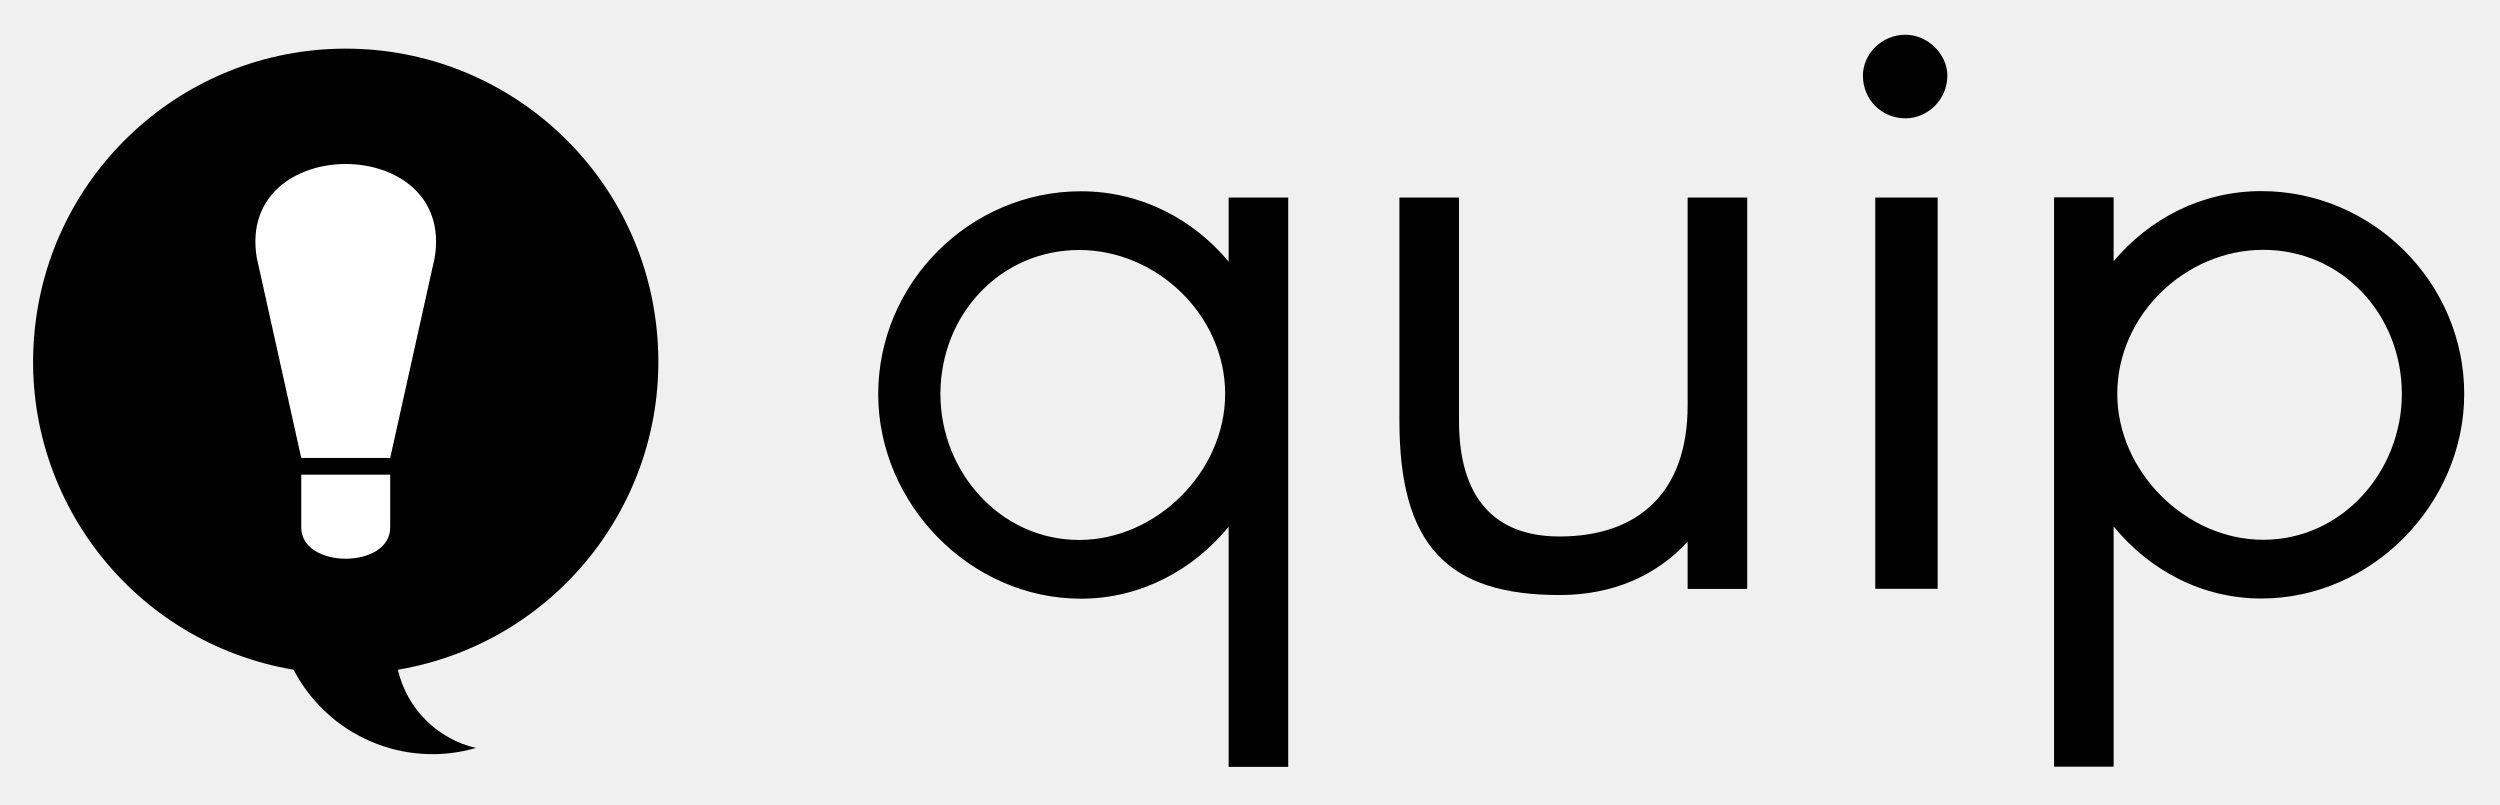
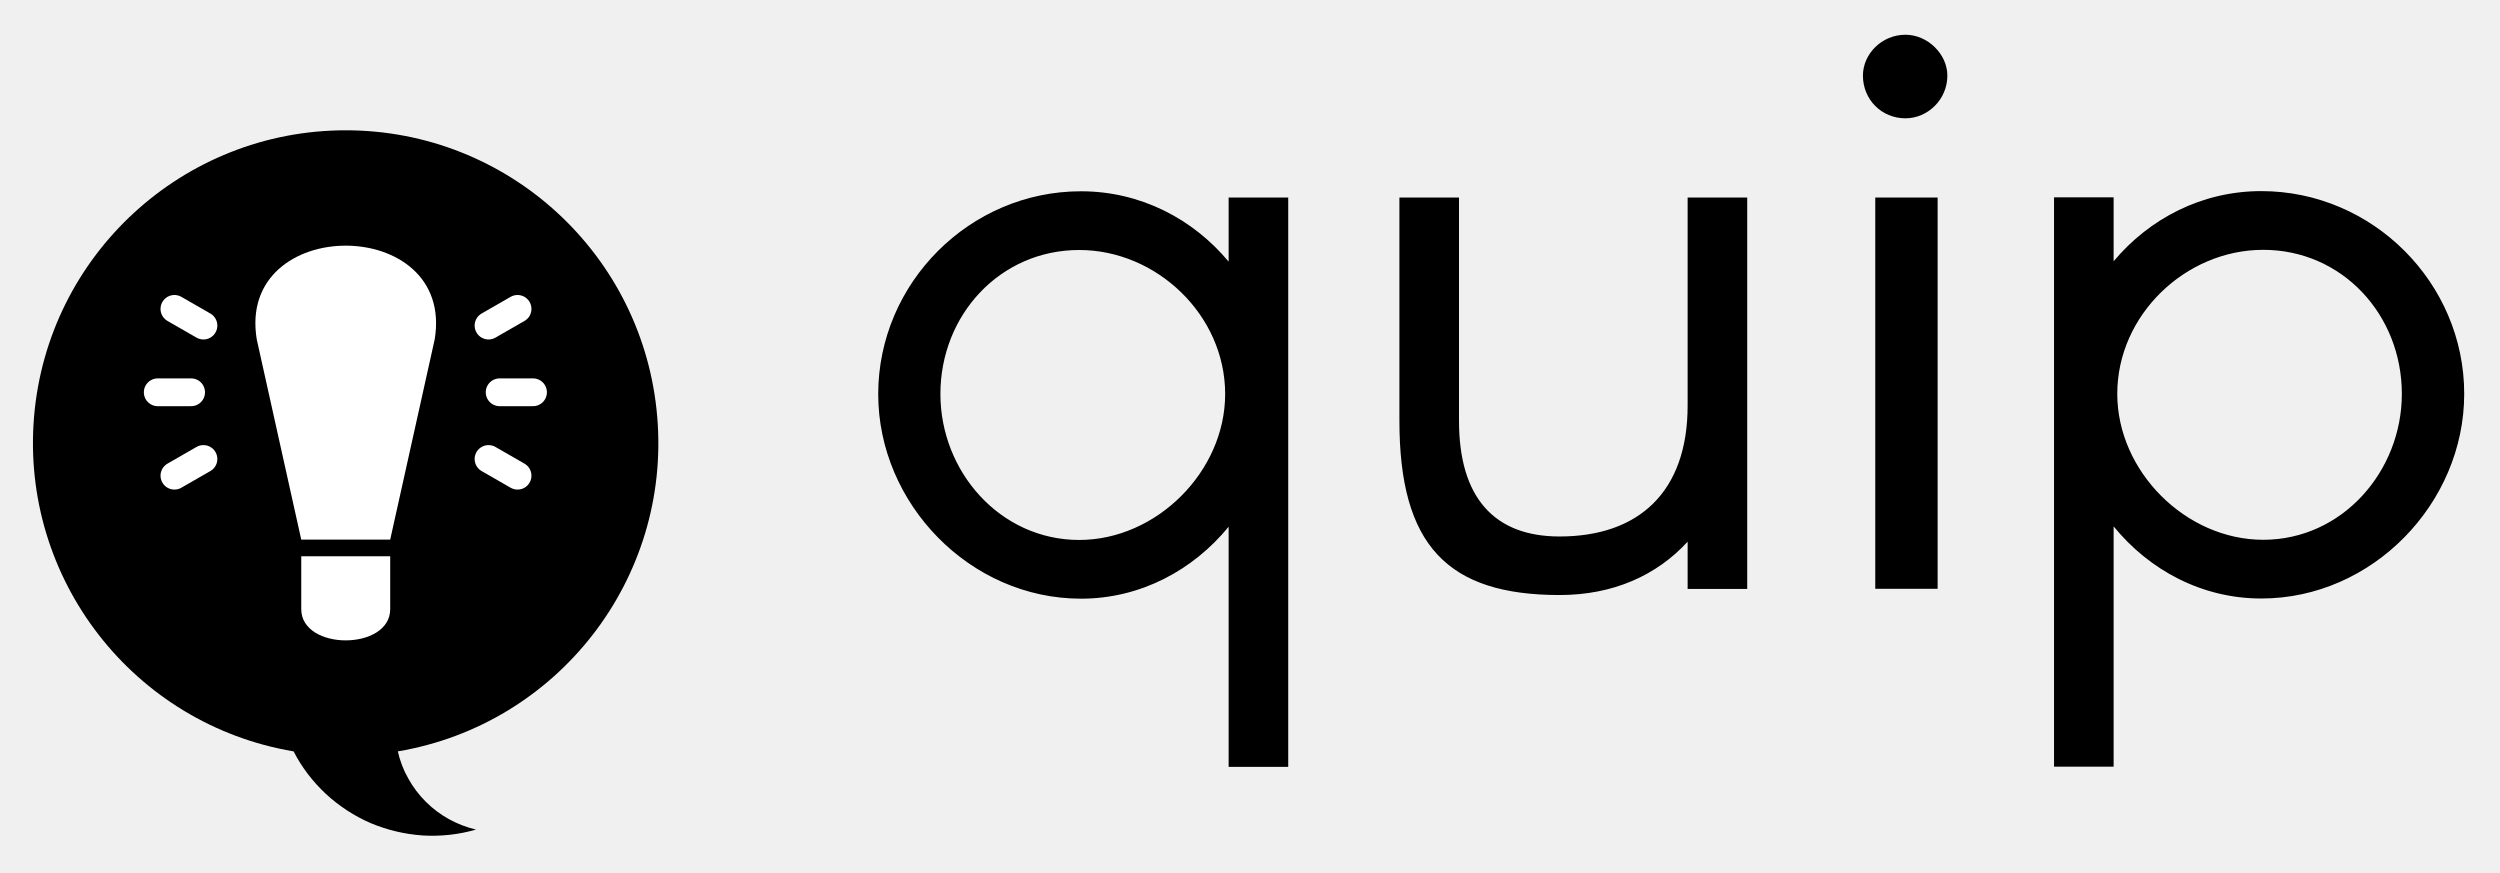
- <svg xmlns="http://www.w3.org/2000/svg" version="1.2" viewBox="0 0 1439 463" width="1439" height="463">
+ <svg xmlns="http://www.w3.org/2000/svg" version="1.2" viewBox="0 0 1439 502" width="1439" height="502">
  <path fill="#000000" d="m707.2 303.2c-20.5 25-50.7 41.4-85 41.4-64 0-116.7-54.8-116.7-117.7 0-64 52.7-116.8 116.7-116.8 34.3 0 64.5 15.9 85 40.5v-36.9h34.3v327.7h-34.3zm-2-76.4c0-45.5-39.5-82.9-84-82.9-45.6 0-79.9 37.4-79.9 82.9 0 44.6 34.3 84 79.9 84 44.5 0 84-39.4 84-84zm300.5 112.2h-34.3v-27.2c-17.9 19.5-43 30.7-73.7 30.7-64.5 0-92.2-28.6-92.2-100.3v-128.5h34.3v128.5c0 44.5 20.5 66.6 57.9 66.6 45.5 0 73.7-25.6 73.7-75.3v-119.8h34.3zm66.6-295.5c0-12.3 10.7-23.5 24.5-23.5 12.8 0 24.1 11.2 24.1 23.5 0 13.8-11.3 24.6-24.1 24.6-13.8 0-24.5-10.8-24.5-24.6zm7.1 70.2h35.9v225.2h-35.9zm339 113c0 63-52.8 117.8-116.8 117.8-34.3 0-64.5-16.4-85-41.5v138.3h-34.3v-327.7h34.3v36.8c20.5-24.5 50.7-40.4 85-40.4 64 0 116.8 52.7 116.8 116.7zm-35.9 0c0-45.5-34.3-82.9-79.8-82.9-44.6 0-84 37.4-84 82.9 0 44.6 39.4 84 84 84 45.5 0 79.8-39.4 79.8-84z" />
-   <path fill="#000000" d="m169 385.5c-92.3-15.6-157.2-99.3-149.3-192.5 7.8-93.3 85.7-165 179.3-165 93.6 0 171.6 71.7 179.3 165 7.9 93.2-57.1 176.9-149.3 192.5 1.3 5.5 3.3 10.7 6 15.6 2.7 4.9 6.1 9.4 10.1 13.4 3.9 3.9 8.4 7.3 13.3 10 4.9 2.8 10.1 4.8 15.6 6-9.9 2.9-20.3 4.1-30.6 3.4-10.3-0.6-20.4-3-29.9-7.1-9.5-4.1-18.3-9.7-25.8-16.8-7.6-7-13.9-15.3-18.7-24.5z" />
-   <path fill="#ffffff" d="m173.4 263.6l-25.6-115.2c-12-72 114.4-72 102.4 0l-25.6 115.2zm0 9.6h51.2v30.4c0 24-51.2 24-51.2 0z" />
-   <g stroke="#000000" stroke-width="32" stroke-linecap="round" stroke-linejoin="round">
-     <path d="m100.5 130.9l16.6 9.5" />
-     <path d="m90.8 178.9h19.2" />
-     <path d="m100.5 226.9l16.6-9.6" />
-     <path d="m281.3 140.5l16.6-9.6" />
-     <path d="m287.7 178.9h19.1" />
-     <path d="m281.3 217.3l16.6 9.6" />
+   <path fill="#000000" d="m169 432.5c-92.3-15.6-157.2-99.3-149.4-192.6 7.8-93.2 85.8-164.9 179.4-164.9 93.6 0 171.5 71.7 179.3 164.9 7.9 93.3-57.1 177-149.3 192.6 1.2 5.4 3.2 10.7 6 15.6 2.7 4.9 6.1 9.4 10 13.3 4 4 8.5 7.4 13.4 10.1 4.9 2.7 10.1 4.7 15.6 6-10 2.9-20.3 4-30.6 3.4-10.3-0.7-20.5-3.1-30-7.1-9.5-4.1-18.2-9.8-25.8-16.8-7.6-7.1-13.9-15.3-18.6-24.5z" />
+   <path fill="#FFFFFF" d="m173.4 310.6l-25.6-115.2c-12-72 114.4-72 102.4 0l-25.6 115.2zm0 9.6h51.2v30.4c0 24-51.2 24-51.2 0z" />
+   <g stroke-width="16" stroke="#FFFFFF" stroke-linecap="round" stroke-linejoin="round">
+     <path d="m100.4 177.8l16.7 9.6" />
+     <path d="m90.8 225.8h19.2" />
+     <path d="m100.4 273.8l16.7-9.6" />
+     <path d="m281.2 187.4l16.7-9.6" />
+     <path d="m287.6 225.8h19.2" />
+     <path d="m281.2 264.2l16.7 9.6" />
  </g>
</svg>
